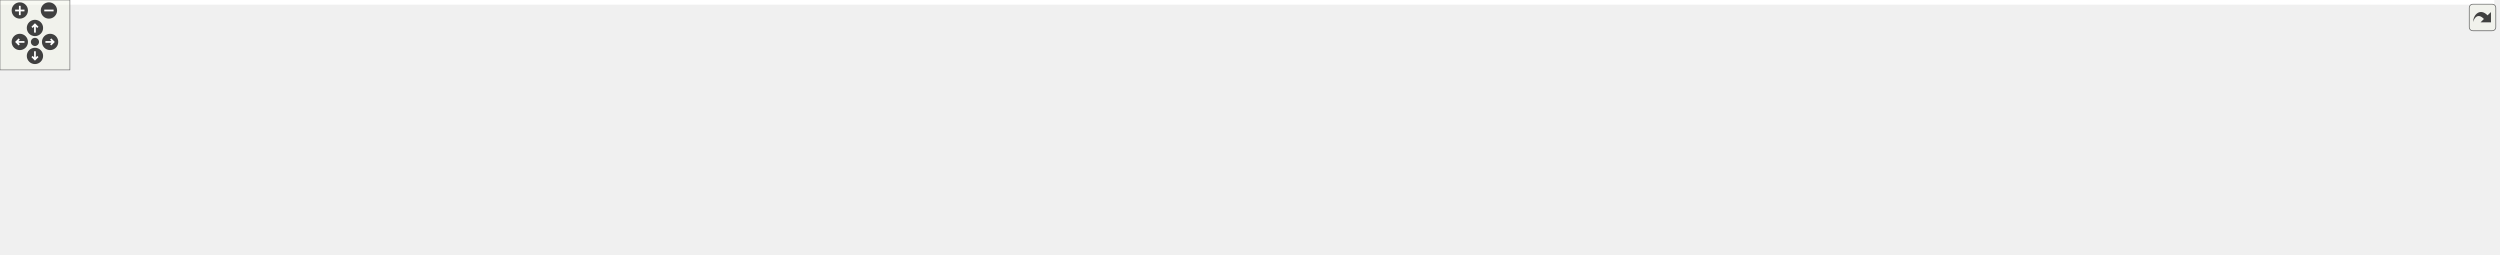
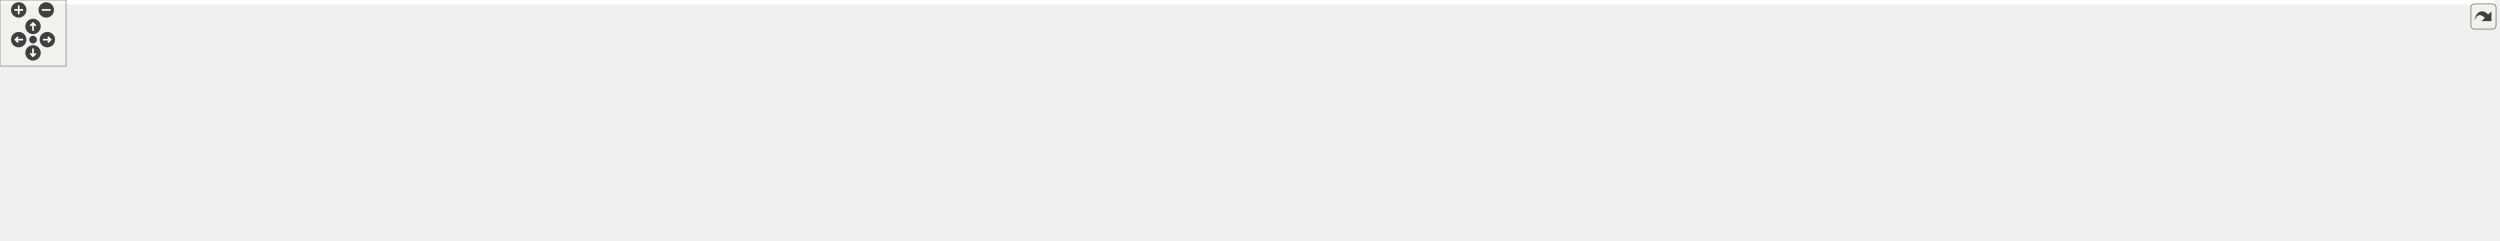
<svg xmlns="http://www.w3.org/2000/svg" xmlns:xlink="http://www.w3.org/1999/xlink" id="main" version="1.1" xml:space="preserve">
  <style type="text/css">
.edge:hover path { stroke: red; }
.edge:hover polygon { stroke: red; fill: red; }
</style>
  <defs>
    <circle id="rim" cx="0" cy="0" r="7" />
    <circle id="rim2" cx="0" cy="0" r="3.5" />
    <g id="zoomPlus">
      <use xlink:href="#rim" fill="#404040">
        <set attributeName="fill" to="#808080" begin="zoomplus.mouseover" end="zoomplus.mouseout" />
      </use>
      <path d="M-4,0h8M0,-4v8" fill="none" stroke="white" stroke-width="1.5" pointer-events="none" />
    </g>
    <g id="zoomMin">
      <use xlink:href="#rim" fill="#404040">
        <set attributeName="fill" to="#808080" begin="zoomminus.mouseover" end="zoomminus.mouseout" />
      </use>
      <path d="M-4,0h8" fill="none" stroke="white" stroke-width="1.5" pointer-events="none" />
    </g>
    <g id="dirArrow">
      <path fill="none" stroke="white" stroke-width="1.5" d="M0,-3.0v7 M-2.5,-0.5L0,-3.0L2.5,-0.5" />
    </g>
    <g id="resetDef">
      <use xlink:href="#rim2" fill="#404040">
        <set attributeName="fill" to="#808080" begin="reset.mouseover" end="reset.mouseout" />
      </use>
    </g>
  </defs>
  <svg id="graph" class="graph">
    <g id="viewport">
-       <polygon fill="#ffffff" stroke="transparent" points="-4,4 -4,-158 2141,-158 2141,4 -4,4" />
+       <polygon fill="#ffffff" stroke="transparent" points="-4,4 -4,-158 2265.5,-158 2265.5,4 -4,4" />
      <g id="node1" class="node">
-         <polygon fill="#bfbfbf" stroke="#000000" points="1343,-112.5 1343,-153.5 1481,-153.5 1481,-112.5 1343,-112.5" />
-         <text text-anchor="start" x="1351" y="-141.5" font-family="Helvetica,sans-Serif" font-size="10.00" fill="#000000">/helioshome/vbildste</text>
-         <text text-anchor="start" x="1351" y="-130.5" font-family="Helvetica,sans-Serif" font-size="10.00" fill="#000000">/Guelph/GRSISort-master</text>
-         <text text-anchor="middle" x="1412" y="-119.5" font-family="Helvetica,sans-Serif" font-size="10.00" fill="#000000">/include/TGRSIFit.h</text>
+         <polygon fill="#bfbfbf" stroke="#000000" points="1467.5,-112.5 1467.5,-153.5 1605.5,-153.5 1605.5,-112.5 1467.5,-112.5" />
+         <text text-anchor="start" x="1475.5" y="-141.5" font-family="Helvetica,sans-Serif" font-size="10.00" fill="#000000">/helioshome/vbildste</text>
+         <text text-anchor="start" x="1475.5" y="-130.5" font-family="Helvetica,sans-Serif" font-size="10.00" fill="#000000">/Guelph/GRSISort-master</text>
+         <text text-anchor="middle" x="1536.5" y="-119.5" font-family="Helvetica,sans-Serif" font-size="10.00" fill="#000000">/include/TGRSIFit.h</text>
      </g>
      <g id="node2" class="node">
        <g id="a_node2">
          <a xlink:href="_t_g_r_s_i_functions_8h.html" target="_top" xlink:title="TGRSIFunctions.h">
-             <polygon fill="#ffffff" stroke="#000000" points="907.5,-56.5 907.5,-75.5 1008.5,-75.5 1008.5,-56.5 907.5,-56.5" />
-             <text text-anchor="middle" x="958" y="-63.5" font-family="Helvetica,sans-Serif" font-size="10.00" fill="#000000">TGRSIFunctions.h</text>
+             <polygon fill="#ffffff" stroke="#000000" points="955,-56.5 955,-75.5 1056,-75.5 1056,-56.5 955,-56.5" />
+             <text text-anchor="middle" x="1005.5" y="-63.5" font-family="Helvetica,sans-Serif" font-size="10.00" fill="#000000">TGRSIFunctions.h</text>
          </a>
        </g>
      </g>
      <g id="edge1" class="edge">
-         <path fill="none" stroke="#191970" d="M1342.763,-123.007C1264.955,-111.742 1134.879,-92.803 1023,-76 1021.698,-75.805 1020.381,-75.606 1019.054,-75.406" />
-         <polygon fill="#191970" stroke="#191970" points="1019.149,-71.88 1008.737,-73.841 1018.099,-78.801 1019.149,-71.88" />
+         <path fill="none" stroke="#191970" d="M1467.353,-124.275C1362.779,-111.08 1166.063,-86.259 1066.515,-73.699" />
+         <polygon fill="#191970" stroke="#191970" points="1066.679,-70.192 1056.32,-72.412 1065.803,-77.137 1066.679,-70.192" />
      </g>
      <g id="node7" class="node">
-         <polygon fill="#ffffff" stroke="#bfbfbf" points="1009,-.5 1009,-19.5 1065,-19.5 1065,-.5 1009,-.5" />
-         <text text-anchor="middle" x="1037" y="-7.5" font-family="Helvetica,sans-Serif" font-size="10.00" fill="#000000">TMath.h</text>
+         <polygon fill="#ffffff" stroke="#bfbfbf" points="1172.5,-.5 1172.5,-19.5 1228.5,-19.5 1228.5,-.5 1172.5,-.5" />
+         <text text-anchor="middle" x="1200.5" y="-7.5" font-family="Helvetica,sans-Serif" font-size="10.00" fill="#000000">TMath.h</text>
+       </g>
+       <g id="edge18" class="edge">
+         <path fill="none" stroke="#191970" d="M1467.239,-130.139C1382.3,-125.115 1245.291,-111.591 1210.5,-76 1198.751,-63.981 1197.105,-44.397 1197.885,-29.677" />
+         <polygon fill="#191970" stroke="#191970" points="1201.383,-29.857 1198.828,-19.575 1194.414,-29.207 1201.383,-29.857" />
+       </g>
+       <g id="node8" class="node">
+         <polygon fill="#ffffff" stroke="#bfbfbf" points="1246.5,-.5 1246.5,-19.5 1304.5,-19.5 1304.5,-.5 1246.5,-.5" />
+         <text text-anchor="middle" x="1275.5" y="-7.5" font-family="Helvetica,sans-Serif" font-size="10.00" fill="#000000">TROOT.h</text>
+       </g>
+       <g id="edge20" class="edge">
+         <path fill="none" stroke="#191970" d="M1467.2,-130.572C1383.614,-126.016 1250.438,-112.998 1219.5,-76 1204.739,-58.348 1227.672,-38.2 1248.487,-24.857" />
+         <polygon fill="#191970" stroke="#191970" points="1250.436,-27.768 1257.162,-19.582 1246.799,-21.787 1250.436,-27.768" />
+       </g>
+       <g id="node10" class="node">
+         <polygon fill="#ffffff" stroke="#bfbfbf" points="1228,-56.5 1228,-75.5 1291,-75.5 1291,-56.5 1228,-56.5" />
+         <text text-anchor="middle" x="1259.5" y="-63.5" font-family="Helvetica,sans-Serif" font-size="10.00" fill="#000000">TObject.h</text>
+       </g>
+       <g id="edge9" class="edge">
+         <path fill="none" stroke="#191970" d="M1467.302,-116.33C1422.648,-105.563 1363.038,-91.171 1301.221,-76.171" />
+         <polygon fill="#191970" stroke="#191970" points="1301.826,-72.717 1291.282,-73.759 1300.175,-79.519 1301.826,-72.717" />
+       </g>
+       <g id="node11" class="node">
+         <polygon fill="#ffffff" stroke="#bfbfbf" points="1309,-56.5 1309,-75.5 1354,-75.5 1354,-56.5 1309,-56.5" />
+         <text text-anchor="middle" x="1331.5" y="-63.5" font-family="Helvetica,sans-Serif" font-size="10.00" fill="#000000">TH1.h</text>
+       </g>
+       <g id="edge10" class="edge">
+         <path fill="none" stroke="#191970" d="M1473.6,-112.442C1437.383,-100.606 1393.371,-86.221 1364.016,-76.627" />
+         <polygon fill="#191970" stroke="#191970" points="1364.873,-73.225 1354.28,-73.445 1362.698,-79.879 1364.873,-73.225" />
+       </g>
+       <g id="node12" class="node">
+         <polygon fill="#ffffff" stroke="#bfbfbf" points="1372,-56.5 1372,-75.5 1415,-75.5 1415,-56.5 1372,-56.5" />
+         <text text-anchor="middle" x="1393.5" y="-63.5" font-family="Helvetica,sans-Serif" font-size="10.00" fill="#000000">TF1.h</text>
+       </g>
+       <g id="edge11" class="edge">
+         <path fill="none" stroke="#191970" d="M1492.428,-112.351C1470.002,-101.844 1443.332,-89.348 1423.338,-79.98" />
+         <polygon fill="#191970" stroke="#191970" points="1424.647,-76.728 1414.106,-75.655 1421.677,-83.067 1424.647,-76.728" />
+       </g>
+       <g id="node13" class="node">
+         <polygon fill="#ffffff" stroke="#bfbfbf" points="1433,-56.5 1433,-75.5 1482,-75.5 1482,-56.5 1433,-56.5" />
+         <text text-anchor="middle" x="1457.5" y="-63.5" font-family="Helvetica,sans-Serif" font-size="10.00" fill="#000000">TList.h</text>
+       </g>
+       <g id="edge12" class="edge">
+         <path fill="none" stroke="#191970" d="M1511.937,-112.168C1500.643,-102.59 1487.439,-91.391 1476.863,-82.422" />
+         <polygon fill="#191970" stroke="#191970" points="1478.923,-79.579 1469.032,-75.781 1474.395,-84.918 1478.923,-79.579" />
+       </g>
+       <g id="node14" class="node">
+         <polygon fill="#ffffff" stroke="#bfbfbf" points="1500,-56.5 1500,-75.5 1573,-75.5 1573,-56.5 1500,-56.5" />
+         <text text-anchor="middle" x="1536.5" y="-63.5" font-family="Helvetica,sans-Serif" font-size="10.00" fill="#000000">TFitResult.h</text>
+       </g>
+       <g id="edge13" class="edge">
+         <path fill="none" stroke="#191970" d="M1536.5,-112.168C1536.5,-103.823 1536.5,-94.247 1536.5,-85.988" />
+         <polygon fill="#191970" stroke="#191970" points="1540,-85.78 1536.5,-75.781 1533,-85.781 1540,-85.78" />
+       </g>
+       <g id="node15" class="node">
+         <polygon fill="#ffffff" stroke="#bfbfbf" points="1591.5,-56.5 1591.5,-75.5 1677.5,-75.5 1677.5,-56.5 1591.5,-56.5" />
+         <text text-anchor="middle" x="1634.5" y="-63.5" font-family="Helvetica,sans-Serif" font-size="10.00" fill="#000000">TFitResultPtr.h</text>
+       </g>
+       <g id="edge14" class="edge">
+         <path fill="none" stroke="#191970" d="M1566.703,-112.351C1581.234,-102.417 1598.364,-90.705 1611.77,-81.54" />
+         <polygon fill="#191970" stroke="#191970" points="1614.099,-84.188 1620.378,-75.655 1610.148,-78.409 1614.099,-84.188" />
+       </g>
+       <g id="node16" class="node">
+         <polygon fill="#ffffff" stroke="#bfbfbf" points="1695.5,-56.5 1695.5,-75.5 1767.5,-75.5 1767.5,-56.5 1695.5,-56.5" />
+         <text text-anchor="middle" x="1731.5" y="-63.5" font-family="Helvetica,sans-Serif" font-size="10.00" fill="#000000">TRandom.h</text>
+       </g>
+       <g id="edge15" class="edge">
+         <path fill="none" stroke="#191970" d="M1596.332,-112.442C1628.239,-101.48 1666.506,-88.331 1694.167,-78.827" />
+         <polygon fill="#191970" stroke="#191970" points="1695.526,-82.061 1703.846,-75.502 1693.251,-75.441 1695.526,-82.061" />
+       </g>
+       <g id="node17" class="node">
+         <polygon fill="#ffffff" stroke="#bfbfbf" points="1785.5,-56.5 1785.5,-75.5 1863.5,-75.5 1863.5,-56.5 1785.5,-56.5" />
+         <text text-anchor="middle" x="1824.5" y="-63.5" font-family="Helvetica,sans-Serif" font-size="10.00" fill="#000000">TSpectrum.h</text>
+       </g>
+       <g id="edge16" class="edge">
+         <path fill="none" stroke="#191970" d="M1605.85,-116.867C1658.262,-104.674 1728.911,-88.238 1775.539,-77.39" />
+         <polygon fill="#191970" stroke="#191970" points="1776.451,-80.772 1785.398,-75.097 1774.865,-73.954 1776.451,-80.772" />
+       </g>
+       <g id="node18" class="node">
+         <polygon fill="#ffffff" stroke="#bfbfbf" points="1881.5,-56.5 1881.5,-75.5 1969.5,-75.5 1969.5,-56.5 1881.5,-56.5" />
+         <text text-anchor="middle" x="1925.5" y="-63.5" font-family="Helvetica,sans-Serif" font-size="10.00" fill="#000000">TVirtualFitter.h</text>
      </g>
      <g id="edge17" class="edge">
-         <path fill="none" stroke="#191970" d="M1342.708,-127.047C1259.828,-118.883 1126.999,-102.173 1085,-76 1067.048,-64.813 1053.709,-44.227 1045.709,-29.009" />
-         <polygon fill="#191970" stroke="#191970" points="1048.795,-27.353 1041.228,-19.937 1042.519,-30.453 1048.795,-27.353" />
-       </g>
-       <g id="node8" class="node">
-         <polygon fill="#ffffff" stroke="#bfbfbf" points="1083,-.5 1083,-19.5 1141,-19.5 1141,-.5 1083,-.5" />
-         <text text-anchor="middle" x="1112" y="-7.5" font-family="Helvetica,sans-Serif" font-size="10.00" fill="#000000">TROOT.h</text>
+         <path fill="none" stroke="#191970" d="M1605.742,-121.637C1671.465,-110.763 1773.299,-93.691 1871.194,-76.212" />
+         <polygon fill="#191970" stroke="#191970" points="1872.038,-79.616 1881.265,-74.409 1870.805,-72.726 1872.038,-79.616" />
+       </g>
+       <g id="node19" class="node">
+         <polygon fill="#ffffff" stroke="#bfbfbf" points="1988,-56.5 1988,-75.5 2055,-75.5 2055,-56.5 1988,-56.5" />
+         <text text-anchor="middle" x="2021.5" y="-63.5" font-family="Helvetica,sans-Serif" font-size="10.00" fill="#000000">TNamed.h</text>
      </g>
      <g id="edge19" class="edge">
-         <path fill="none" stroke="#191970" d="M1342.7,-130.572C1259.114,-126.016 1125.938,-112.998 1095,-76 1083.792,-62.597 1091.169,-42.699 1099.42,-28.256" />
-         <polygon fill="#191970" stroke="#191970" points="1102.45,-30.012 1104.782,-19.677 1096.514,-26.302 1102.45,-30.012" />
-       </g>
-       <g id="node9" class="node">
-         <polygon fill="#ffffff" stroke="#bfbfbf" points="1103.5,-56.5 1103.5,-75.5 1166.5,-75.5 1166.5,-56.5 1103.5,-56.5" />
-         <text text-anchor="middle" x="1135" y="-63.5" font-family="Helvetica,sans-Serif" font-size="10.00" fill="#000000">TObject.h</text>
-       </g>
-       <g id="edge8" class="edge">
-         <path fill="none" stroke="#191970" d="M1342.802,-116.33C1298.148,-105.563 1238.538,-91.171 1176.721,-76.171" />
-         <polygon fill="#191970" stroke="#191970" points="1177.326,-72.717 1166.782,-73.759 1175.675,-79.519 1177.326,-72.717" />
-       </g>
-       <g id="node10" class="node">
-         <polygon fill="#ffffff" stroke="#bfbfbf" points="1184.5,-56.5 1184.5,-75.5 1229.5,-75.5 1229.5,-56.5 1184.5,-56.5" />
-         <text text-anchor="middle" x="1207" y="-63.5" font-family="Helvetica,sans-Serif" font-size="10.00" fill="#000000">TH1.h</text>
-       </g>
-       <g id="edge9" class="edge">
-         <path fill="none" stroke="#191970" d="M1349.1,-112.442C1312.883,-100.606 1268.871,-86.221 1239.516,-76.627" />
-         <polygon fill="#191970" stroke="#191970" points="1240.373,-73.225 1229.78,-73.445 1238.198,-79.879 1240.373,-73.225" />
-       </g>
-       <g id="node11" class="node">
-         <polygon fill="#ffffff" stroke="#bfbfbf" points="1247.5,-56.5 1247.5,-75.5 1290.5,-75.5 1290.5,-56.5 1247.5,-56.5" />
-         <text text-anchor="middle" x="1269" y="-63.5" font-family="Helvetica,sans-Serif" font-size="10.00" fill="#000000">TF1.h</text>
-       </g>
-       <g id="edge10" class="edge">
-         <path fill="none" stroke="#191970" d="M1367.928,-112.351C1345.502,-101.844 1318.832,-89.348 1298.838,-79.98" />
-         <polygon fill="#191970" stroke="#191970" points="1300.147,-76.728 1289.606,-75.655 1297.177,-83.067 1300.147,-76.728" />
-       </g>
-       <g id="node12" class="node">
-         <polygon fill="#ffffff" stroke="#bfbfbf" points="1308.5,-56.5 1308.5,-75.5 1357.5,-75.5 1357.5,-56.5 1308.5,-56.5" />
-         <text text-anchor="middle" x="1333" y="-63.5" font-family="Helvetica,sans-Serif" font-size="10.00" fill="#000000">TList.h</text>
-       </g>
-       <g id="edge11" class="edge">
-         <path fill="none" stroke="#191970" d="M1387.437,-112.168C1376.143,-102.59 1362.939,-91.391 1352.363,-82.422" />
-         <polygon fill="#191970" stroke="#191970" points="1354.423,-79.579 1344.532,-75.781 1349.895,-84.918 1354.423,-79.579" />
-       </g>
-       <g id="node13" class="node">
-         <polygon fill="#ffffff" stroke="#bfbfbf" points="1375.5,-56.5 1375.5,-75.5 1448.5,-75.5 1448.5,-56.5 1375.5,-56.5" />
-         <text text-anchor="middle" x="1412" y="-63.5" font-family="Helvetica,sans-Serif" font-size="10.00" fill="#000000">TFitResult.h</text>
-       </g>
-       <g id="edge12" class="edge">
-         <path fill="none" stroke="#191970" d="M1412,-112.168C1412,-103.823 1412,-94.247 1412,-85.988" />
-         <polygon fill="#191970" stroke="#191970" points="1415.5,-85.78 1412,-75.781 1408.5,-85.781 1415.5,-85.78" />
-       </g>
-       <g id="node14" class="node">
-         <polygon fill="#ffffff" stroke="#bfbfbf" points="1467,-56.5 1467,-75.5 1553,-75.5 1553,-56.5 1467,-56.5" />
-         <text text-anchor="middle" x="1510" y="-63.5" font-family="Helvetica,sans-Serif" font-size="10.00" fill="#000000">TFitResultPtr.h</text>
-       </g>
-       <g id="edge13" class="edge">
-         <path fill="none" stroke="#191970" d="M1442.203,-112.351C1456.734,-102.417 1473.864,-90.705 1487.27,-81.54" />
-         <polygon fill="#191970" stroke="#191970" points="1489.599,-84.188 1495.878,-75.655 1485.648,-78.409 1489.599,-84.188" />
-       </g>
-       <g id="node15" class="node">
-         <polygon fill="#ffffff" stroke="#bfbfbf" points="1571,-56.5 1571,-75.5 1643,-75.5 1643,-56.5 1571,-56.5" />
-         <text text-anchor="middle" x="1607" y="-63.5" font-family="Helvetica,sans-Serif" font-size="10.00" fill="#000000">TRandom.h</text>
-       </g>
-       <g id="edge14" class="edge">
-         <path fill="none" stroke="#191970" d="M1471.832,-112.442C1503.739,-101.48 1542.006,-88.331 1569.667,-78.827" />
-         <polygon fill="#191970" stroke="#191970" points="1571.026,-82.061 1579.346,-75.502 1568.751,-75.441 1571.026,-82.061" />
-       </g>
-       <g id="node16" class="node">
-         <polygon fill="#ffffff" stroke="#bfbfbf" points="1661,-56.5 1661,-75.5 1739,-75.5 1739,-56.5 1661,-56.5" />
-         <text text-anchor="middle" x="1700" y="-63.5" font-family="Helvetica,sans-Serif" font-size="10.00" fill="#000000">TSpectrum.h</text>
-       </g>
-       <g id="edge15" class="edge">
-         <path fill="none" stroke="#191970" d="M1481.35,-116.867C1533.762,-104.674 1604.411,-88.238 1651.039,-77.39" />
-         <polygon fill="#191970" stroke="#191970" points="1651.951,-80.772 1660.898,-75.097 1650.365,-73.954 1651.951,-80.772" />
-       </g>
-       <g id="node17" class="node">
-         <polygon fill="#ffffff" stroke="#bfbfbf" points="1757,-56.5 1757,-75.5 1845,-75.5 1845,-56.5 1757,-56.5" />
-         <text text-anchor="middle" x="1801" y="-63.5" font-family="Helvetica,sans-Serif" font-size="10.00" fill="#000000">TVirtualFitter.h</text>
-       </g>
-       <g id="edge16" class="edge">
-         <path fill="none" stroke="#191970" d="M1481.242,-121.637C1546.965,-110.763 1648.799,-93.691 1746.694,-76.212" />
-         <polygon fill="#191970" stroke="#191970" points="1747.538,-79.616 1756.765,-74.409 1746.305,-72.726 1747.538,-79.616" />
-       </g>
-       <g id="node18" class="node">
-         <polygon fill="#ffffff" stroke="#bfbfbf" points="1863.5,-56.5 1863.5,-75.5 1930.5,-75.5 1930.5,-56.5 1863.5,-56.5" />
-         <text text-anchor="middle" x="1897" y="-63.5" font-family="Helvetica,sans-Serif" font-size="10.00" fill="#000000">TNamed.h</text>
-       </g>
-       <g id="edge18" class="edge">
-         <path fill="none" stroke="#191970" d="M1481.233,-126.243C1566.481,-117.438 1715.827,-100.433 1853.383,-75.957" />
-         <polygon fill="#191970" stroke="#191970" points="1854.042,-79.395 1863.265,-74.182 1852.804,-72.505 1854.042,-79.395" />
-       </g>
-       <g id="node19" class="node">
-         <polygon fill="#ffffff" stroke="#bfbfbf" points="1948.5,-56.5 1948.5,-75.5 1993.5,-75.5 1993.5,-56.5 1948.5,-56.5" />
-         <text text-anchor="middle" x="1971" y="-63.5" font-family="Helvetica,sans-Serif" font-size="10.00" fill="#000000">utility</text>
-       </g>
-       <g id="edge20" class="edge">
-         <path fill="none" stroke="#191970" d="M1481.057,-130.05C1580.604,-124.805 1770.095,-111.111 1938.425,-75.986" />
-         <polygon fill="#191970" stroke="#191970" points="1939.4,-79.357 1948.458,-73.861 1937.95,-72.508 1939.4,-79.357" />
+         <path fill="none" stroke="#191970" d="M1605.733,-126.243C1690.981,-117.438 1840.327,-100.433 1977.883,-75.957" />
+         <polygon fill="#191970" stroke="#191970" points="1978.542,-79.395 1987.765,-74.182 1977.304,-72.505 1978.542,-79.395" />
      </g>
      <g id="node20" class="node">
-         <polygon fill="#ffffff" stroke="#bfbfbf" points="2011.5,-56.5 2011.5,-75.5 2058.5,-75.5 2058.5,-56.5 2011.5,-56.5" />
-         <text text-anchor="middle" x="2035" y="-63.5" font-family="Helvetica,sans-Serif" font-size="10.00" fill="#000000">TRef.h</text>
+         <polygon fill="#ffffff" stroke="#bfbfbf" points="2073,-56.5 2073,-75.5 2118,-75.5 2118,-56.5 2073,-56.5" />
+         <text text-anchor="middle" x="2095.5" y="-63.5" font-family="Helvetica,sans-Serif" font-size="10.00" fill="#000000">utility</text>
      </g>
      <g id="edge21" class="edge">
-         <path fill="none" stroke="#191970" d="M1481.382,-130.948C1590.609,-126.701 1809.208,-114.084 2001.377,-75.991" />
-         <polygon fill="#191970" stroke="#191970" points="2002.263,-79.383 2011.377,-73.981 2000.883,-72.52 2002.263,-79.383" />
+         <path fill="none" stroke="#191970" d="M1605.557,-130.05C1705.104,-124.805 1894.595,-111.111 2062.925,-75.986" />
+         <polygon fill="#191970" stroke="#191970" points="2063.9,-79.357 2072.958,-73.861 2062.45,-72.508 2063.9,-79.357" />
      </g>
      <g id="node21" class="node">
-         <polygon fill="#ffffff" stroke="#bfbfbf" points="2077,-56.5 2077,-75.5 2137,-75.5 2137,-56.5 2077,-56.5" />
-         <text text-anchor="middle" x="2107" y="-63.5" font-family="Helvetica,sans-Serif" font-size="10.00" fill="#000000">TString.h</text>
+         <polygon fill="#ffffff" stroke="#bfbfbf" points="2136,-56.5 2136,-75.5 2183,-75.5 2183,-56.5 2136,-56.5" />
+         <text text-anchor="middle" x="2159.5" y="-63.5" font-family="Helvetica,sans-Serif" font-size="10.00" fill="#000000">TRef.h</text>
      </g>
      <g id="edge22" class="edge">
-         <path fill="none" stroke="#191970" d="M1481.422,-130.716C1599.843,-125.999 1848.465,-112.53 2066.825,-75.95" />
-         <polygon fill="#191970" stroke="#191970" points="2067.597,-79.369 2076.872,-74.247 2066.427,-72.467 2067.597,-79.369" />
+         <path fill="none" stroke="#191970" d="M1605.882,-130.948C1715.109,-126.701 1933.708,-114.084 2125.877,-75.991" />
+         <polygon fill="#191970" stroke="#191970" points="2126.762,-79.383 2135.876,-73.981 2125.383,-72.52 2126.762,-79.383" />
      </g>
      <g id="node22" class="node">
-         <g id="a_node22">
+         <polygon fill="#ffffff" stroke="#bfbfbf" points="2201.5,-56.5 2201.5,-75.5 2261.5,-75.5 2261.5,-56.5 2201.5,-56.5" />
+         <text text-anchor="middle" x="2231.5" y="-63.5" font-family="Helvetica,sans-Serif" font-size="10.00" fill="#000000">TString.h</text>
+       </g>
+       <g id="edge23" class="edge">
+         <path fill="none" stroke="#191970" d="M1605.922,-130.716C1724.343,-125.999 1972.965,-112.53 2191.325,-75.95" />
+         <polygon fill="#191970" stroke="#191970" points="2192.097,-79.369 2201.372,-74.247 2190.927,-72.467 2192.097,-79.369" />
+       </g>
+       <g id="node23" class="node">
+         <g id="a_node23">
          <a xlink:href="_globals_8h.html" target="_top" xlink:title="Globals.h">
-             <polygon fill="#ffffff" stroke="#000000" points="437,-56.5 437,-75.5 499,-75.5 499,-56.5 437,-56.5" />
-             <text text-anchor="middle" x="468" y="-63.5" font-family="Helvetica,sans-Serif" font-size="10.00" fill="#000000">Globals.h</text>
+             <polygon fill="#ffffff" stroke="#000000" points="441.5,-56.5 441.5,-75.5 503.5,-75.5 503.5,-56.5 441.5,-56.5" />
+             <text text-anchor="middle" x="472.5" y="-63.5" font-family="Helvetica,sans-Serif" font-size="10.00" fill="#000000">Globals.h</text>
          </a>
        </g>
      </g>
-       <g id="edge23" class="edge">
-         <path fill="none" stroke="#191970" d="M1342.968,-128.101C1158.26,-114.991 656.765,-79.397 509.307,-68.932" />
-         <polygon fill="#191970" stroke="#191970" points="509.534,-65.439 499.311,-68.222 509.038,-72.422 509.534,-65.439" />
+       <g id="edge24" class="edge">
+         <path fill="none" stroke="#191970" d="M1467.098,-128.63C1264.125,-115.849 675.749,-78.799 514.048,-68.616" />
+         <polygon fill="#191970" stroke="#191970" points="513.787,-65.093 503.587,-67.958 513.347,-72.079 513.787,-65.093" />
      </g>
      <g id="node3" class="node">
-         <polygon fill="#ffffff" stroke="#bfbfbf" points="730,-.5 730,-19.5 790,-19.5 790,-.5 730,-.5" />
-         <text text-anchor="middle" x="760" y="-7.5" font-family="Helvetica,sans-Serif" font-size="10.00" fill="#000000">iostream</text>
+         <polygon fill="#ffffff" stroke="#bfbfbf" points="791.5,-.5 791.5,-19.5 851.5,-19.5 851.5,-.5 791.5,-.5" />
+         <text text-anchor="middle" x="821.5" y="-7.5" font-family="Helvetica,sans-Serif" font-size="10.00" fill="#000000">iostream</text>
      </g>
      <g id="edge2" class="edge">
-         <path fill="none" stroke="#191970" d="M923.963,-56.373C889.499,-46.626 836.23,-31.56 799.825,-21.264" />
-         <polygon fill="#191970" stroke="#191970" points="800.609,-17.848 790.034,-18.494 798.704,-24.584 800.609,-17.848" />
+         <path fill="none" stroke="#191970" d="M973.869,-56.373C942.861,-46.936 895.471,-32.513 861.784,-22.26" />
+         <polygon fill="#191970" stroke="#191970" points="862.388,-18.786 851.803,-19.223 860.35,-25.483 862.388,-18.786" />
      </g>
      <g id="node4" class="node">
-         <polygon fill="#ffffff" stroke="#bfbfbf" points="870.5,-.5 870.5,-19.5 925.5,-19.5 925.5,-.5 870.5,-.5" />
-         <text text-anchor="middle" x="898" y="-7.5" font-family="Helvetica,sans-Serif" font-size="10.00" fill="#000000">fstream</text>
+         <polygon fill="#ffffff" stroke="#bfbfbf" points="870,-.5 870,-19.5 925,-19.5 925,-.5 870,-.5" />
+         <text text-anchor="middle" x="897.5" y="-7.5" font-family="Helvetica,sans-Serif" font-size="10.00" fill="#000000">fstream</text>
      </g>
      <g id="edge3" class="edge">
-         <path fill="none" stroke="#191970" d="M947.549,-56.245C938.773,-48.055 926.045,-36.175 915.686,-26.507" />
-         <polygon fill="#191970" stroke="#191970" points="918.03,-23.907 908.331,-19.643 913.254,-29.025 918.03,-23.907" />
+         <path fill="none" stroke="#191970" d="M986.688,-56.245C969.653,-47.413 944.342,-34.289 925.032,-24.276" />
+         <polygon fill="#191970" stroke="#191970" points="926.585,-21.139 916.097,-19.643 923.363,-27.353 926.585,-21.139" />
      </g>
      <g id="node5" class="node">
-         <polygon fill="#ffffff" stroke="#bfbfbf" points="808,-.5 808,-19.5 852,-19.5 852,-.5 808,-.5" />
-         <text text-anchor="middle" x="830" y="-7.5" font-family="Helvetica,sans-Serif" font-size="10.00" fill="#000000">string</text>
+         <polygon fill="#ffffff" stroke="#bfbfbf" points="729.5,-.5 729.5,-19.5 773.5,-19.5 773.5,-.5 729.5,-.5" />
+         <text text-anchor="middle" x="751.5" y="-7.5" font-family="Helvetica,sans-Serif" font-size="10.00" fill="#000000">string</text>
      </g>
      <g id="edge4" class="edge">
-         <path fill="none" stroke="#191970" d="M935.996,-56.373C915.356,-47.343 884.284,-33.749 861.111,-23.611" />
-         <polygon fill="#191970" stroke="#191970" points="862.281,-20.303 851.717,-19.501 859.476,-26.716 862.281,-20.303" />
+         <path fill="none" stroke="#191970" d="M954.653,-57.139C911.434,-49.241 847.593,-36.714 783.616,-20.094" />
+         <polygon fill="#191970" stroke="#191970" points="784.327,-16.662 773.765,-17.502 782.546,-23.431 784.327,-16.662" />
      </g>
      <g id="node6" class="node">
-         <polygon fill="#ffffff" stroke="#bfbfbf" points="943.5,-.5 943.5,-19.5 990.5,-19.5 990.5,-.5 943.5,-.5" />
-         <text text-anchor="middle" x="967" y="-7.5" font-family="Helvetica,sans-Serif" font-size="10.00" fill="#000000">cmath</text>
+         <polygon fill="#ffffff" stroke="#bfbfbf" points="943,-.5 943,-19.5 990,-19.5 990,-.5 943,-.5" />
+         <text text-anchor="middle" x="966.5" y="-7.5" font-family="Helvetica,sans-Serif" font-size="10.00" fill="#000000">cmath</text>
      </g>
      <g id="edge5" class="edge">
-         <path fill="none" stroke="#191970" d="M959.568,-56.245C960.742,-48.938 962.388,-38.694 963.833,-29.705" />
-         <polygon fill="#191970" stroke="#191970" points="967.319,-30.071 965.45,-19.643 960.408,-28.961 967.319,-30.071" />
+         <path fill="none" stroke="#191970" d="M998.707,-56.245C993.282,-48.456 985.534,-37.331 978.997,-27.944" />
+         <polygon fill="#191970" stroke="#191970" points="981.803,-25.849 973.215,-19.643 976.058,-29.849 981.803,-25.849" />
      </g>
      <g id="edge6" class="edge">
-         <path fill="none" stroke="#191970" d="M971.761,-56.245C983.655,-47.814 1001.065,-35.473 1014.909,-25.66" />
-         <polygon fill="#191970" stroke="#191970" points="1017.263,-28.281 1023.397,-19.643 1013.215,-22.57 1017.263,-28.281" />
+         <path fill="none" stroke="#191970" d="M1039.022,-56.373C1073.461,-46.483 1126.967,-31.117 1162.844,-20.814" />
+         <polygon fill="#191970" stroke="#191970" points="1163.82,-24.175 1172.466,-18.051 1161.888,-17.447 1163.82,-24.175" />
      </g>
      <g id="edge7" class="edge">
-         <path fill="none" stroke="#191970" d="M984.473,-56.373C1009.86,-47.142 1048.364,-33.14 1076.422,-22.938" />
-         <polygon fill="#191970" stroke="#191970" points="1077.67,-26.208 1085.872,-19.501 1075.278,-19.629 1077.67,-26.208" />
+         <path fill="none" stroke="#191970" d="M1056.38,-56.844C1101.304,-48.551 1168.788,-35.582 1236.509,-20.126" />
+         <polygon fill="#191970" stroke="#191970" points="1237.539,-23.481 1246.499,-17.828 1235.969,-16.659 1237.539,-23.481" />
+       </g>
+       <g id="node9" class="node">
+         <polygon fill="#ffffff" stroke="#bfbfbf" points="1008.5,-.5 1008.5,-19.5 1154.5,-19.5 1154.5,-.5 1008.5,-.5" />
+         <text text-anchor="middle" x="1081.5" y="-7.5" font-family="Helvetica,sans-Serif" font-size="10.00" fill="#000000">Math/SpecFuncMathMore.h</text>
+       </g>
+       <g id="edge8" class="edge">
+         <path fill="none" stroke="#191970" d="M1018.738,-56.245C1030.181,-47.814 1046.93,-35.473 1060.247,-25.66" />
+         <polygon fill="#191970" stroke="#191970" points="1062.439,-28.392 1068.414,-19.643 1058.287,-22.757 1062.439,-28.392" />
+       </g>
+       <g id="edge26" class="edge">
+         <path fill="none" stroke="#191970" d="M503.928,-62.43C558.428,-56.004 674.149,-41.323 781.327,-20.073" />
+         <polygon fill="#191970" stroke="#191970" points="782.222,-23.463 791.338,-18.063 780.844,-16.6 782.222,-23.463" />
+       </g>
+       <g id="edge28" class="edge">
+         <path fill="none" stroke="#191970" d="M503.708,-61.532C549.193,-54.734 636.471,-40.617 719.419,-20.032" />
+         <polygon fill="#191970" stroke="#191970" points="720.406,-23.393 729.249,-17.556 718.697,-16.605 720.406,-23.393" />
+       </g>
+       <g id="node24" class="node">
+         <polygon fill="#ffffff" stroke="#bfbfbf" points="661.5,-.5 661.5,-19.5 711.5,-19.5 711.5,-.5 661.5,-.5" />
+         <text text-anchor="middle" x="686.5" y="-7.5" font-family="Helvetica,sans-Serif" font-size="10.00" fill="#000000">cstdint</text>
      </g>
      <g id="edge25" class="edge">
-         <path fill="none" stroke="#191970" d="M499.302,-61.045C545.459,-53.579 634.685,-38.539 719.976,-20.111" />
-         <polygon fill="#191970" stroke="#191970" points="720.792,-23.515 729.817,-17.965 719.301,-16.676 720.792,-23.515" />
+         <path fill="none" stroke="#191970" d="M503.807,-58.361C537.818,-49.982 593.987,-35.917 651.32,-20.26" />
+         <polygon fill="#191970" stroke="#191970" points="652.56,-23.549 661.278,-17.528 650.708,-16.799 652.56,-23.549" />
+       </g>
+       <g id="node25" class="node">
+         <polygon fill="#ffffff" stroke="#bfbfbf" points="0,-.5 0,-19.5 65,-19.5 65,-.5 0,-.5" />
+         <text text-anchor="middle" x="32.5" y="-7.5" font-family="Helvetica,sans-Serif" font-size="10.00" fill="#000000">stdexcept</text>
      </g>
      <g id="edge27" class="edge">
-         <path fill="none" stroke="#191970" d="M499.359,-63.474C556.845,-58.451 683.003,-45.615 797.774,-19.956" />
-         <polygon fill="#191970" stroke="#191970" points="798.804,-23.311 807.778,-17.68 797.251,-16.486 798.804,-23.311" />
-       </g>
-       <g id="node23" class="node">
-         <polygon fill="#ffffff" stroke="#bfbfbf" points="150,-.5 150,-19.5 200,-19.5 200,-.5 150,-.5" />
-         <text text-anchor="middle" x="175" y="-7.5" font-family="Helvetica,sans-Serif" font-size="10.00" fill="#000000">cstdint</text>
-       </g>
-       <g id="edge24" class="edge">
-         <path fill="none" stroke="#191970" d="M436.676,-61.578C389.516,-54.673 297.331,-40.221 209.97,-20.033" />
-         <polygon fill="#191970" stroke="#191970" points="210.703,-16.61 200.168,-17.738 209.107,-23.426 210.703,-16.61" />
-       </g>
-       <g id="node24" class="node">
-         <polygon fill="#ffffff" stroke="#bfbfbf" points="218.5,-.5 218.5,-19.5 283.5,-19.5 283.5,-.5 218.5,-.5" />
-         <text text-anchor="middle" x="251" y="-7.5" font-family="Helvetica,sans-Serif" font-size="10.00" fill="#000000">stdexcept</text>
-       </g>
-       <g id="edge26" class="edge">
-         <path fill="none" stroke="#191970" d="M436.909,-57.977C399.262,-48.261 335.669,-31.85 293.51,-20.97" />
-         <polygon fill="#191970" stroke="#191970" points="294.366,-17.577 283.808,-18.467 292.617,-24.355 294.366,-17.577" />
-       </g>
-       <g id="node25" class="node">
-         <polygon fill="#ffffff" stroke="#bfbfbf" points="302,-.5 302,-19.5 348,-19.5 348,-.5 302,-.5" />
-         <text text-anchor="middle" x="325" y="-7.5" font-family="Helvetica,sans-Serif" font-size="10.00" fill="#000000">cstdio</text>
-       </g>
-       <g id="edge28" class="edge">
-         <path fill="none" stroke="#191970" d="M443.417,-56.373C419.767,-47.112 383.855,-33.048 357.781,-22.837" />
-         <polygon fill="#191970" stroke="#191970" points="358.903,-19.518 348.315,-19.13 356.35,-26.036 358.903,-19.518" />
+         <path fill="none" stroke="#191970" d="M441.355,-63.666C375.623,-58.471 217.764,-44.57 75.642,-20.019" />
+         <polygon fill="#191970" stroke="#191970" points="75.892,-16.509 65.438,-18.233 74.685,-23.405 75.892,-16.509" />
      </g>
      <g id="node26" class="node">
-         <polygon fill="#ffffff" stroke="#bfbfbf" points="366.5,-.5 366.5,-19.5 415.5,-19.5 415.5,-.5 366.5,-.5" />
-         <text text-anchor="middle" x="391" y="-7.5" font-family="Helvetica,sans-Serif" font-size="10.00" fill="#000000">cstdlib</text>
+         <polygon fill="#ffffff" stroke="#bfbfbf" points="83.5,-.5 83.5,-19.5 129.5,-19.5 129.5,-.5 83.5,-.5" />
+         <text text-anchor="middle" x="106.5" y="-7.5" font-family="Helvetica,sans-Serif" font-size="10.00" fill="#000000">cstdio</text>
      </g>
      <g id="edge29" class="edge">
-         <path fill="none" stroke="#191970" d="M454.588,-56.245C442.994,-47.814 426.025,-35.473 412.532,-25.66" />
-         <polygon fill="#191970" stroke="#191970" points="414.405,-22.694 404.259,-19.643 410.287,-28.355 414.405,-22.694" />
+         <path fill="none" stroke="#191970" d="M441.342,-63.45C383.533,-58.345 255.707,-45.315 139.563,-19.941" />
+         <polygon fill="#191970" stroke="#191970" points="140.319,-16.523 129.798,-17.772 138.8,-23.357 140.319,-16.523" />
      </g>
      <g id="node27" class="node">
-         <polygon fill="#ffffff" stroke="#bfbfbf" points="434,-.5 434,-19.5 502,-19.5 502,-.5 434,-.5" />
-         <text text-anchor="middle" x="468" y="-7.5" font-family="Helvetica,sans-Serif" font-size="10.00" fill="#000000">execinfo.h</text>
+         <polygon fill="#ffffff" stroke="#bfbfbf" points="148,-.5 148,-19.5 197,-19.5 197,-.5 148,-.5" />
+         <text text-anchor="middle" x="172.5" y="-7.5" font-family="Helvetica,sans-Serif" font-size="10.00" fill="#000000">cstdlib</text>
      </g>
      <g id="edge30" class="edge">
-         <path fill="none" stroke="#191970" d="M468,-56.245C468,-48.938 468,-38.694 468,-29.705" />
-         <polygon fill="#191970" stroke="#191970" points="471.5,-29.643 468,-19.643 464.5,-29.643 471.5,-29.643" />
+         <path fill="none" stroke="#191970" d="M441.144,-61.769C392.917,-55.005 297.505,-40.605 207.149,-19.934" />
+         <polygon fill="#191970" stroke="#191970" points="207.827,-16.499 197.295,-17.65 206.246,-23.318 207.827,-16.499" />
      </g>
      <g id="node28" class="node">
-         <polygon fill="#ffffff" stroke="#bfbfbf" points="520,-.5 520,-19.5 578,-19.5 578,-.5 520,-.5" />
-         <text text-anchor="middle" x="549" y="-7.5" font-family="Helvetica,sans-Serif" font-size="10.00" fill="#000000">cxxabi.h</text>
+         <polygon fill="#ffffff" stroke="#bfbfbf" points="215.5,-.5 215.5,-19.5 283.5,-19.5 283.5,-.5 215.5,-.5" />
+         <text text-anchor="middle" x="249.5" y="-7.5" font-family="Helvetica,sans-Serif" font-size="10.00" fill="#000000">execinfo.h</text>
      </g>
      <g id="edge31" class="edge">
-         <path fill="none" stroke="#191970" d="M482.109,-56.245C494.421,-47.734 512.496,-35.237 526.754,-25.38" />
-         <polygon fill="#191970" stroke="#191970" points="528.817,-28.209 535.053,-19.643 524.837,-22.451 528.817,-28.209" />
+         <path fill="none" stroke="#191970" d="M441.493,-58.213C402.966,-48.539 336.986,-31.97 293.306,-21.001" />
+         <polygon fill="#191970" stroke="#191970" points="294.079,-17.586 283.528,-18.545 292.375,-24.375 294.079,-17.586" />
      </g>
      <g id="node29" class="node">
-         <polygon fill="#ffffff" stroke="#bfbfbf" points="596,-.5 596,-19.5 652,-19.5 652,-.5 596,-.5" />
-         <text text-anchor="middle" x="624" y="-7.5" font-family="Helvetica,sans-Serif" font-size="10.00" fill="#000000">sstream</text>
+         <polygon fill="#ffffff" stroke="#bfbfbf" points="301.5,-.5 301.5,-19.5 359.5,-19.5 359.5,-.5 301.5,-.5" />
+         <text text-anchor="middle" x="330.5" y="-7.5" font-family="Helvetica,sans-Serif" font-size="10.00" fill="#000000">cxxabi.h</text>
      </g>
      <g id="edge32" class="edge">
-         <path fill="none" stroke="#191970" d="M494.817,-56.373C520.533,-47.142 559.538,-33.14 587.96,-22.938" />
-         <polygon fill="#191970" stroke="#191970" points="589.303,-26.174 597.533,-19.501 586.938,-19.586 589.303,-26.174" />
+         <path fill="none" stroke="#191970" d="M448.089,-56.373C424.886,-47.223 389.796,-33.384 363.986,-23.206" />
+         <polygon fill="#191970" stroke="#191970" points="365.179,-19.914 354.592,-19.501 362.611,-26.426 365.179,-19.914" />
      </g>
      <g id="node30" class="node">
-         <polygon fill="#ffffff" stroke="#bfbfbf" points="670,-.5 670,-19.5 712,-19.5 712,-.5 670,-.5" />
-         <text text-anchor="middle" x="691" y="-7.5" font-family="Helvetica,sans-Serif" font-size="10.00" fill="#000000">array</text>
+         <polygon fill="#ffffff" stroke="#bfbfbf" points="377.5,-.5 377.5,-19.5 433.5,-19.5 433.5,-.5 377.5,-.5" />
+         <text text-anchor="middle" x="405.5" y="-7.5" font-family="Helvetica,sans-Serif" font-size="10.00" fill="#000000">sstream</text>
      </g>
      <g id="edge33" class="edge">
-         <path fill="none" stroke="#191970" d="M499.305,-59.425C535.717,-51.585 597.806,-37.621 659.818,-20.165" />
-         <polygon fill="#191970" stroke="#191970" points="661.106,-23.438 669.766,-17.334 659.19,-16.705 661.106,-23.438" />
+         <path fill="none" stroke="#191970" d="M460.829,-56.245C450.934,-47.975 436.537,-35.942 424.91,-26.223" />
+         <polygon fill="#191970" stroke="#191970" points="426.954,-23.37 417.037,-19.643 422.465,-28.741 426.954,-23.37" />
      </g>
      <g id="node31" class="node">
-         <polygon fill="#ffffff" stroke="#bfbfbf" points="0,-.5 0,-19.5 58,-19.5 58,-.5 0,-.5" />
-         <text text-anchor="middle" x="29" y="-7.5" font-family="Helvetica,sans-Serif" font-size="10.00" fill="#000000">memory</text>
+         <polygon fill="#ffffff" stroke="#bfbfbf" points="451.5,-.5 451.5,-19.5 493.5,-19.5 493.5,-.5 451.5,-.5" />
+         <text text-anchor="middle" x="472.5" y="-7.5" font-family="Helvetica,sans-Serif" font-size="10.00" fill="#000000">array</text>
      </g>
      <g id="edge34" class="edge">
-         <path fill="none" stroke="#191970" d="M436.831,-63.951C370.674,-59.276 211.239,-46.288 68.603,-20.081" />
-         <polygon fill="#191970" stroke="#191970" points="68.836,-16.564 58.364,-18.171 67.553,-23.446 68.836,-16.564" />
+         <path fill="none" stroke="#191970" d="M472.5,-56.245C472.5,-48.938 472.5,-38.694 472.5,-29.705" />
+         <polygon fill="#191970" stroke="#191970" points="476,-29.643 472.5,-19.643 469,-29.643 476,-29.643" />
      </g>
      <g id="node32" class="node">
-         <polygon fill="#ffffff" stroke="#bfbfbf" points="76,-.5 76,-19.5 132,-19.5 132,-.5 76,-.5" />
-         <text text-anchor="middle" x="104" y="-7.5" font-family="Helvetica,sans-Serif" font-size="10.00" fill="#000000">unistd.h</text>
+         <polygon fill="#ffffff" stroke="#bfbfbf" points="511.5,-.5 511.5,-19.5 569.5,-19.5 569.5,-.5 511.5,-.5" />
+         <text text-anchor="middle" x="540.5" y="-7.5" font-family="Helvetica,sans-Serif" font-size="10.00" fill="#000000">memory</text>
      </g>
      <g id="edge35" class="edge">
-         <path fill="none" stroke="#191970" d="M436.669,-62.903C379.836,-57.004 255.842,-42.844 142.112,-20.025" />
-         <polygon fill="#191970" stroke="#191970" points="142.692,-16.572 132.195,-18.008 141.297,-23.431 142.692,-16.572" />
+         <path fill="none" stroke="#191970" d="M484.345,-56.245C494.388,-47.975 509,-35.942 520.8,-26.223" />
+         <polygon fill="#191970" stroke="#191970" points="523.297,-28.701 528.791,-19.643 518.847,-23.298 523.297,-28.701" />
+       </g>
+       <g id="node33" class="node">
+         <polygon fill="#ffffff" stroke="#bfbfbf" points="587.5,-.5 587.5,-19.5 643.5,-19.5 643.5,-.5 587.5,-.5" />
+         <text text-anchor="middle" x="615.5" y="-7.5" font-family="Helvetica,sans-Serif" font-size="10.00" fill="#000000">unistd.h</text>
+       </g>
+       <g id="edge36" class="edge">
+         <path fill="none" stroke="#191970" d="M497.083,-56.373C520.45,-47.223 555.786,-33.384 581.778,-23.206" />
+         <polygon fill="#191970" stroke="#191970" points="583.203,-26.407 591.238,-19.501 580.65,-19.889 583.203,-26.407" />
      </g>
    </g>
  </svg>
  <g id="navigator" transform="translate(0 0)" fill="#404254">
    <rect fill="#f2f5e9" fill-opacity="0.5" stroke="#606060" stroke-width=".5" x="0" y="0" width="60" height="60" />
    <use id="zoomplus" xlink:href="#zoomPlus" x="17" y="9" />
    <use id="zoomminus" xlink:href="#zoomMin" x="42" y="9" />
    <use id="reset" xlink:href="#resetDef" x="30" y="36" />
    <g id="arrowUp" xlink:href="#dirArrow" transform="translate(30 24)">
      <use xlink:href="#rim" fill="#404040">
        <set attributeName="fill" to="#808080" begin="arrowUp.mouseover" end="arrowUp.mouseout" />
      </use>
      <path fill="none" stroke="white" stroke-width="1.5" d="M0,-3.0v7 M-2.5,-0.5L0,-3.0L2.5,-0.5" />
    </g>
    <g id="arrowRight" xlink:href="#dirArrow" transform="rotate(90) translate(36 -43)">
      <use xlink:href="#rim" fill="#404040">
        <set attributeName="fill" to="#808080" begin="arrowRight.mouseover" end="arrowRight.mouseout" />
      </use>
      <path fill="none" stroke="white" stroke-width="1.5" d="M0,-3.0v7 M-2.5,-0.5L0,-3.0L2.5,-0.5" />
    </g>
    <g id="arrowDown" xlink:href="#dirArrow" transform="rotate(180) translate(-30 -48)">
      <use xlink:href="#rim" fill="#404040">
        <set attributeName="fill" to="#808080" begin="arrowDown.mouseover" end="arrowDown.mouseout" />
      </use>
      <path fill="none" stroke="white" stroke-width="1.5" d="M0,-3.0v7 M-2.5,-0.5L0,-3.0L2.5,-0.5" />
    </g>
    <g id="arrowLeft" xlink:href="#dirArrow" transform="rotate(270) translate(-36 17)">
      <use xlink:href="#rim" fill="#404040">
        <set attributeName="fill" to="#808080" begin="arrowLeft.mouseover" end="arrowLeft.mouseout" />
      </use>
      <path fill="none" stroke="white" stroke-width="1.5" d="M0,-3.0v7 M-2.5,-0.5L0,-3.0L2.5,-0.5" />
    </g>
  </g>
  <svg viewBox="0 0 15 15" width="100%" height="30px" preserveAspectRatio="xMaxYMin meet">
    <g id="arrow_out" transform="scale(0.3 0.3)">
      <a xlink:href="_t_g_r_s_i_fit_8h__incl_org.svg" target="_base">
        <rect id="button" ry="5" rx="5" y="6" x="6" height="38" width="38" fill="#f2f5e9" fill-opacity="0.5" stroke="#606060" stroke-width="1.0" />
        <path id="arrow" d="M 11.5,31.437 C 11.94,20.098 22.043,11.323 32.159,21.979 L 37.069,17.246 C 37.069,17.246 37.088,32 37.088,32 L 22.16,31.978 C 22.16,31.978 26.998,27.14 26.998,27.14 C 18.529,18.264 13.292,25.23 11.5,31.437 z" style="fill:#404040;" />
      </a>
    </g>
  </svg>
</svg>
